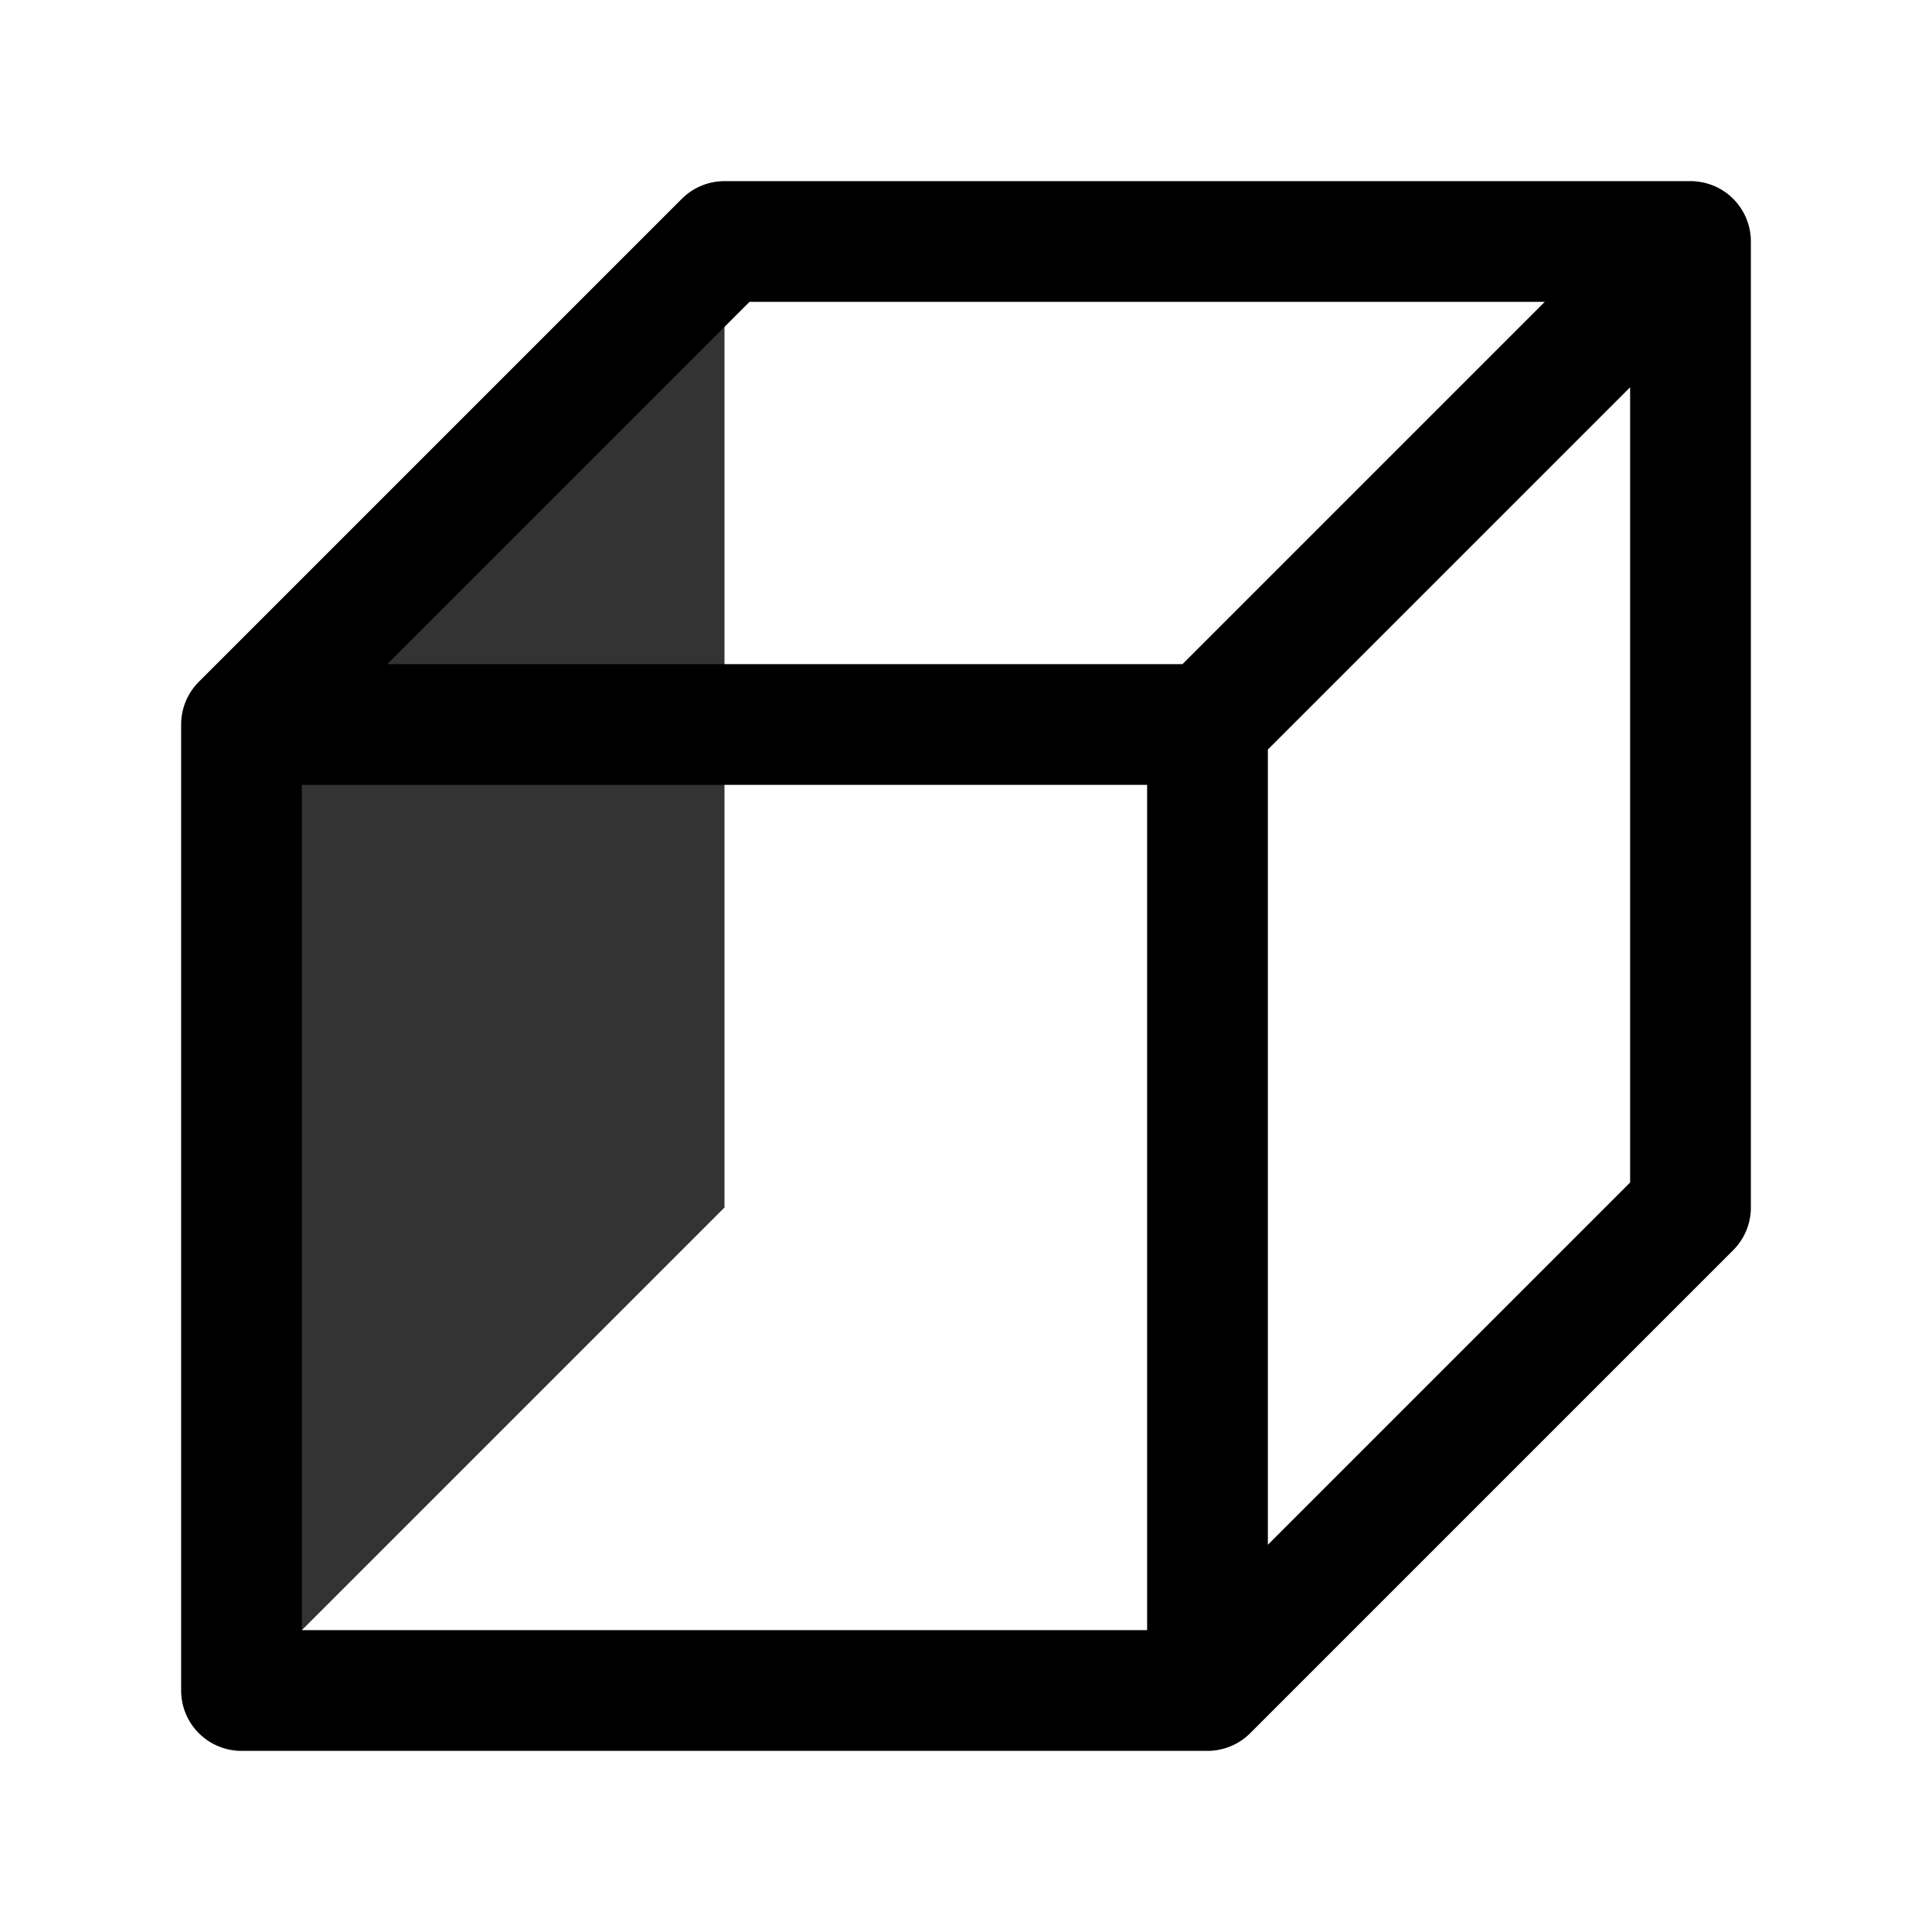
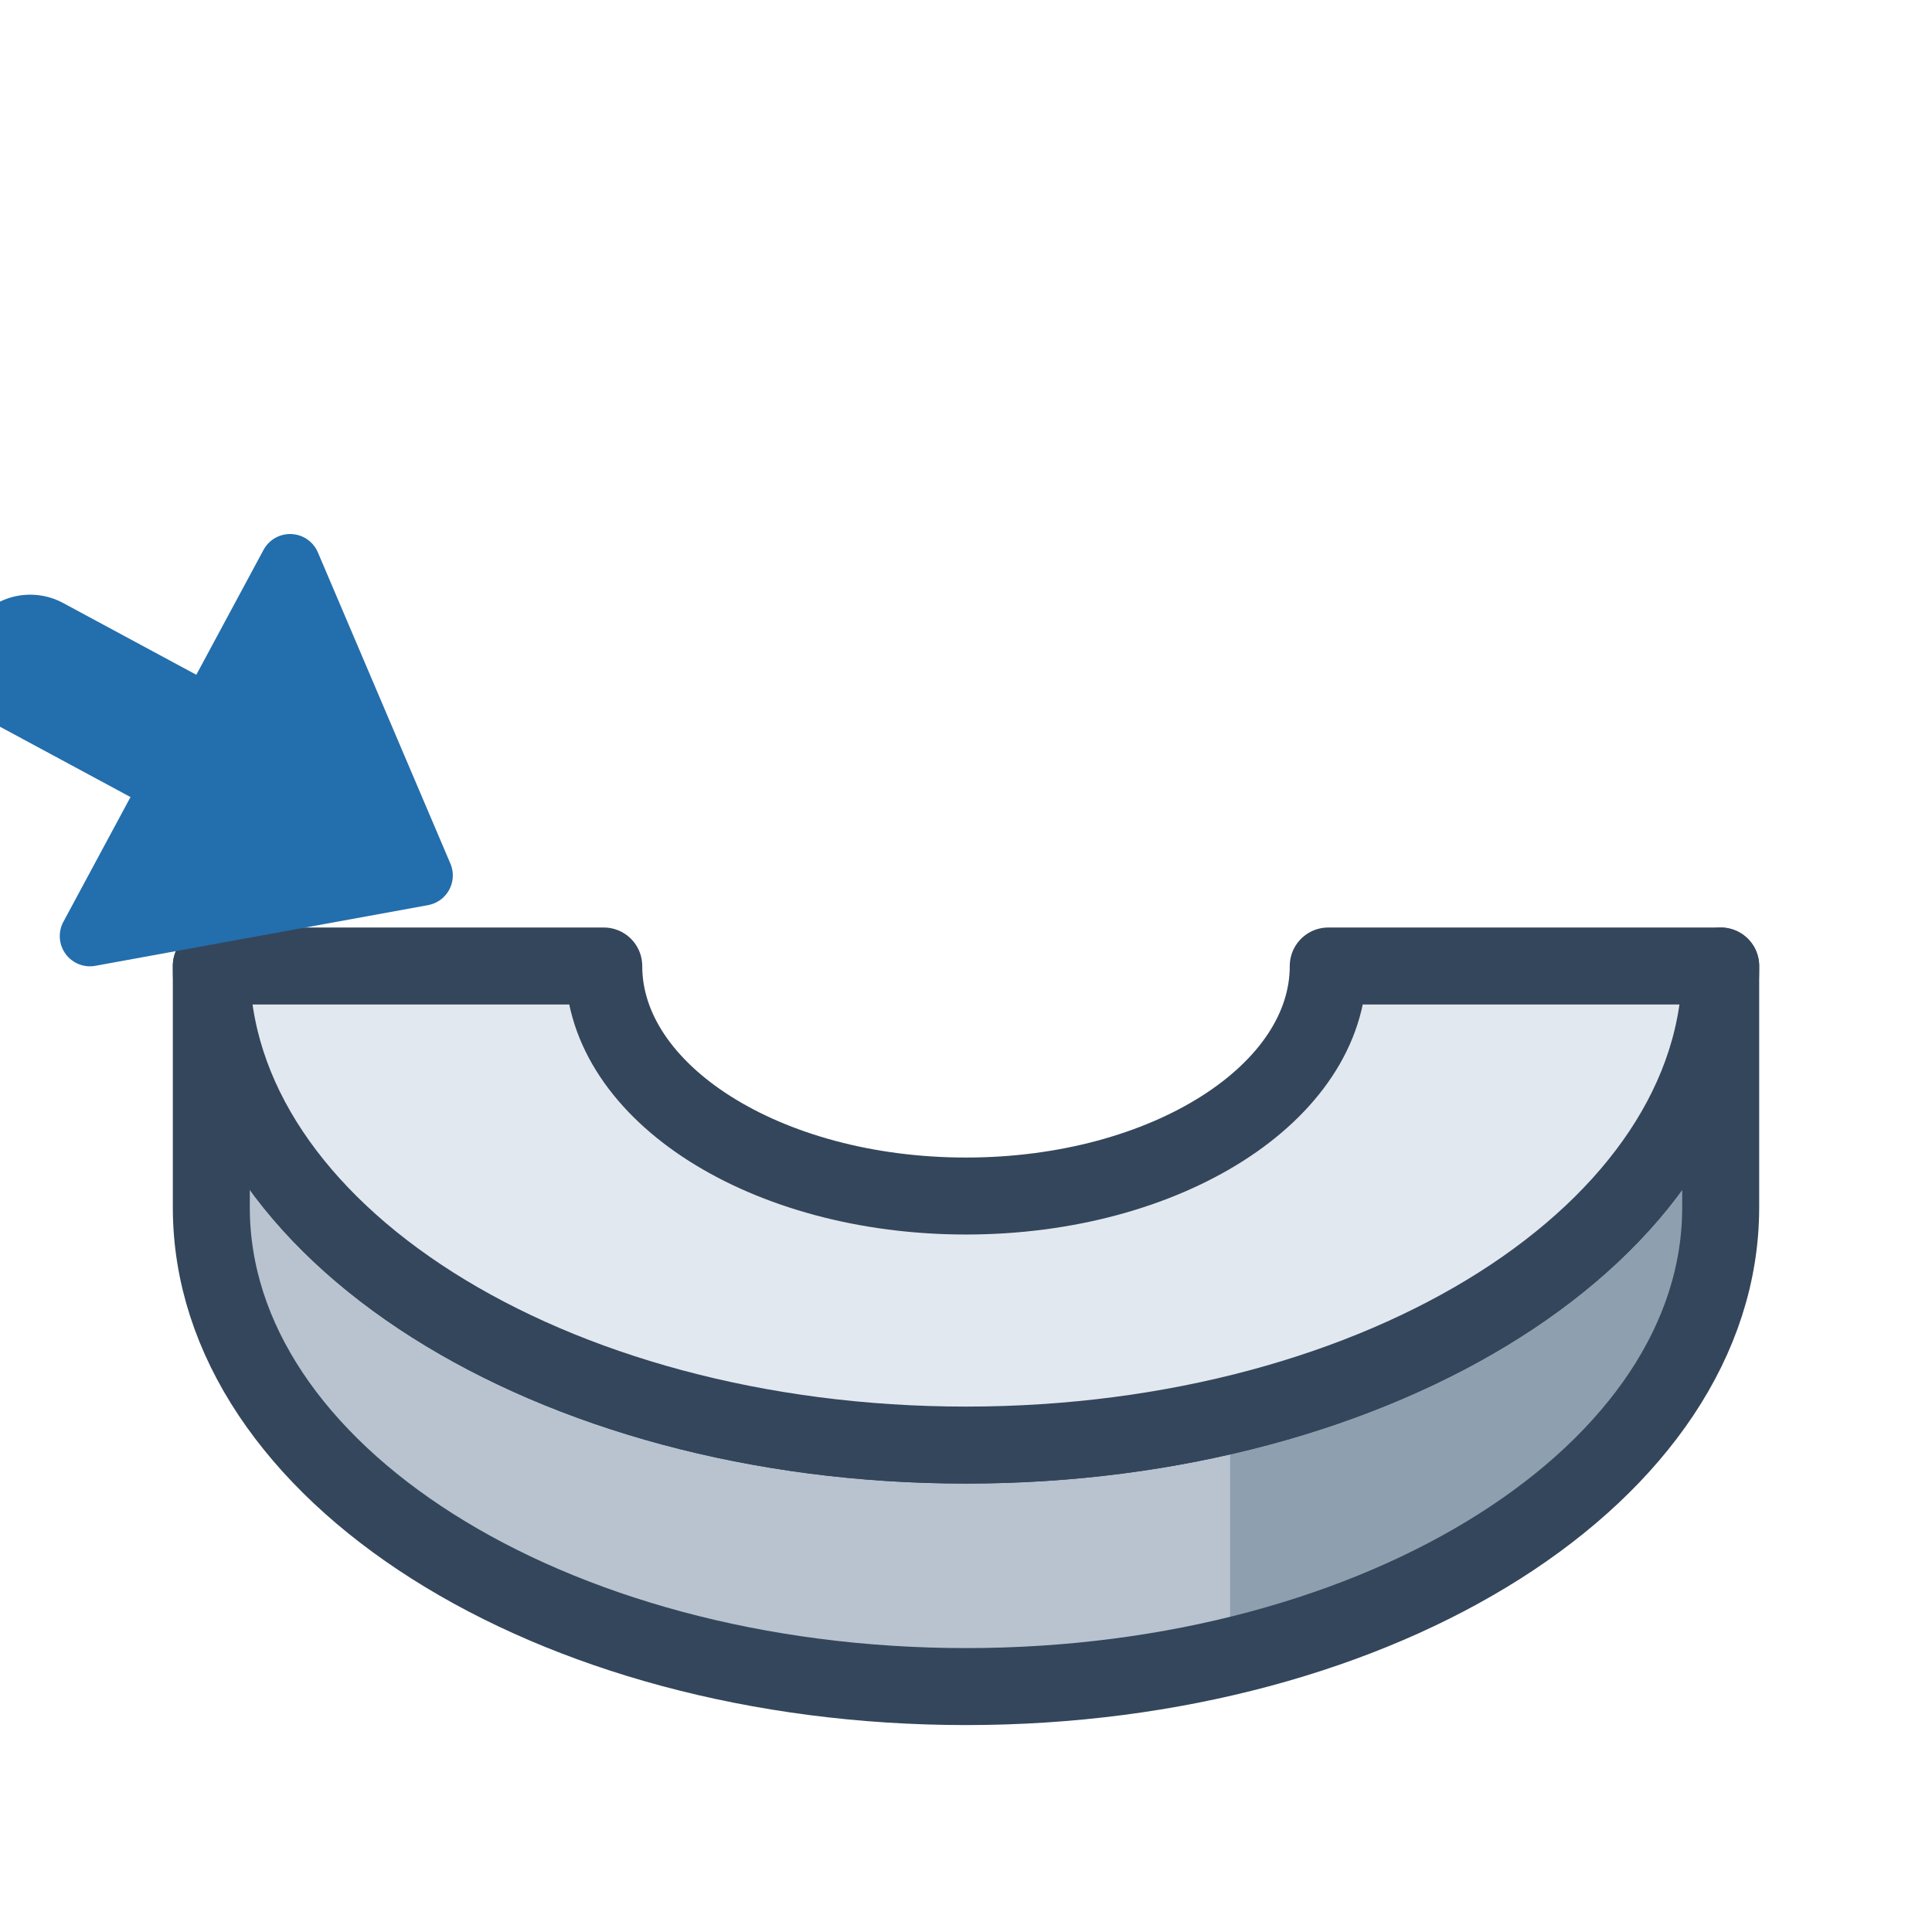
<svg xmlns="http://www.w3.org/2000/svg" viewBox="0 0 64 64">
-   <path d="M8 24L24 8L24 40L8 56Z" fill="currentColor" fill-opacity="0.8" />
-   <path d="M8 24L40 24L40 56L8 56ZM8 24L24 8L56 8L56 40L40 56M40 24L56 8" fill="none" stroke="currentColor" stroke-width="4" stroke-linejoin="round" stroke-linecap="round" />
+   <defs>
+     <clipPath id="clip-1">
+       <path d="M7 32A25 15.87 0 0 0 57 32L57 40A25 15.87 0 0 1 7 40Z" />
+     </clipPath>
+   </defs>
+   <path d="M7 32A25 15.87 0 0 0 57 32L57 40A25 15.87 0 0 1 7 40Z" fill="#b8c3cf" />
+   <g clip-path="url(#clip-1)">
+     <path d="M40.75 0L64 0L64 64L40.75 64Z" fill="#8e9faf" />
+   </g>
+   <path d="M7 32A25 15.87 0 0 0 57 32L57 40A25 15.87 0 0 1 7 40Z" fill="none" stroke="#34465b" stroke-width="2.55" stroke-linejoin="round" stroke-linecap="round" />
+   <path d="M7 32A25 15.87 0 0 0 57 32L44 32A12 7.62 0 0 1 20 32Z" fill="#e2e8ef" stroke="#34465b" stroke-width="2.55" stroke-linejoin="round" stroke-linecap="round" />
+   <path d="M1 22L7.18 25.33" fill="none" stroke="#236ead" stroke-width="4.6" stroke-linejoin="round" stroke-linecap="round" />
+   <path d="M14 29L2.98 31.01L9.61 18.69Z" fill="#236ead" stroke="#236ead" stroke-width="2" stroke-linejoin="round" stroke-linecap="round" />
</svg>
